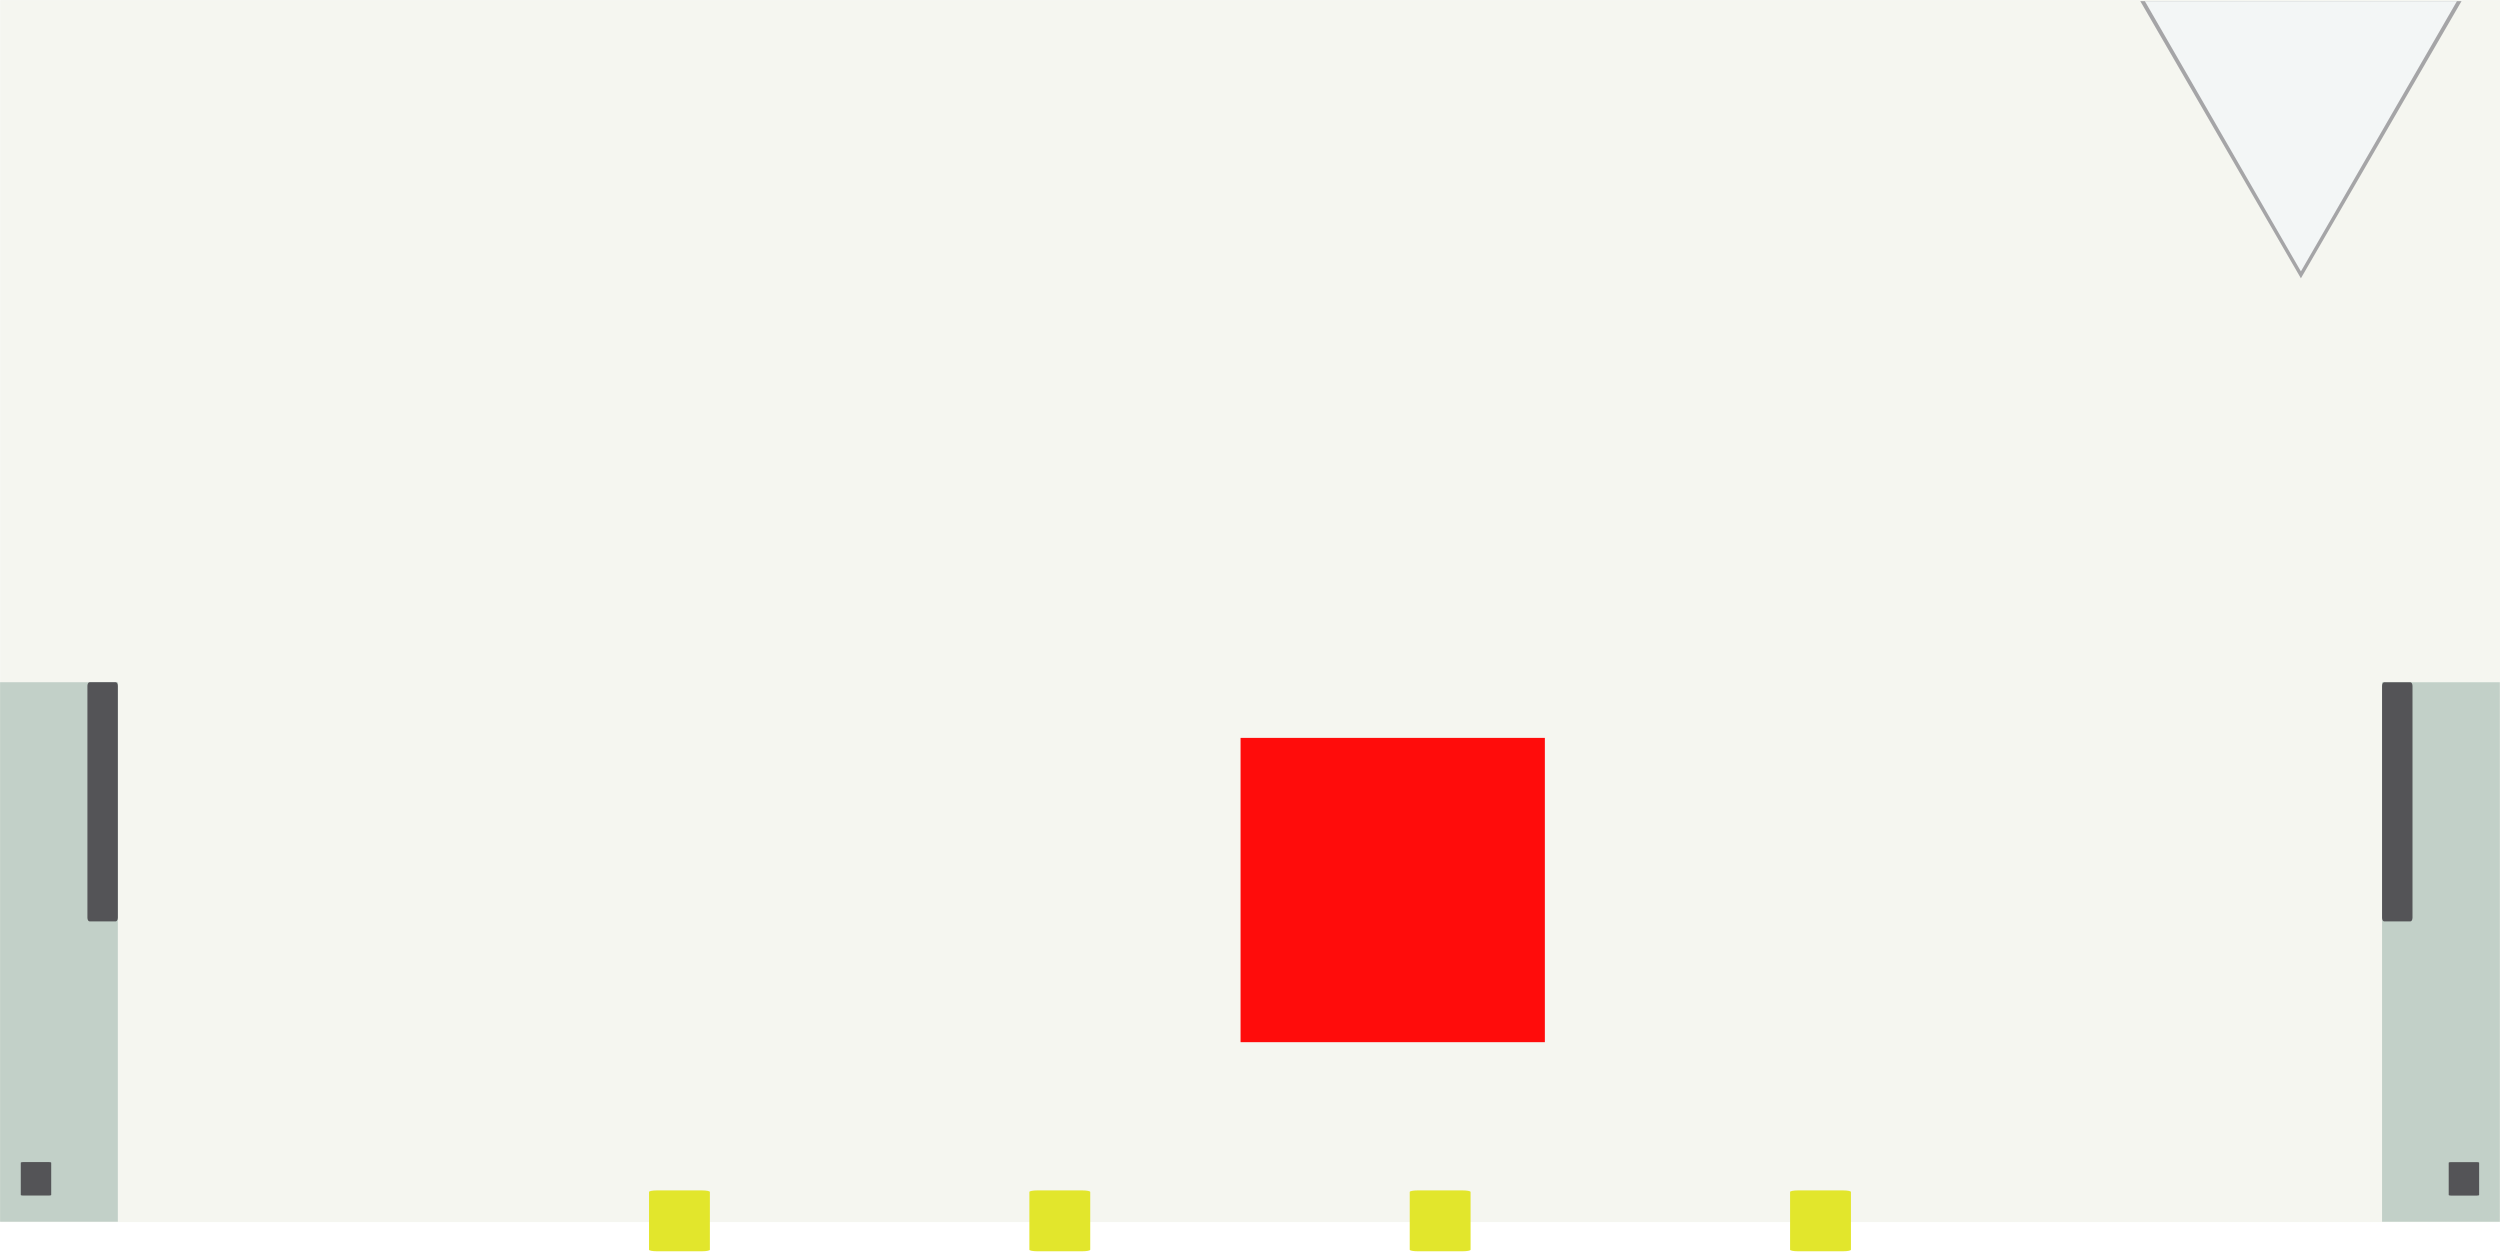
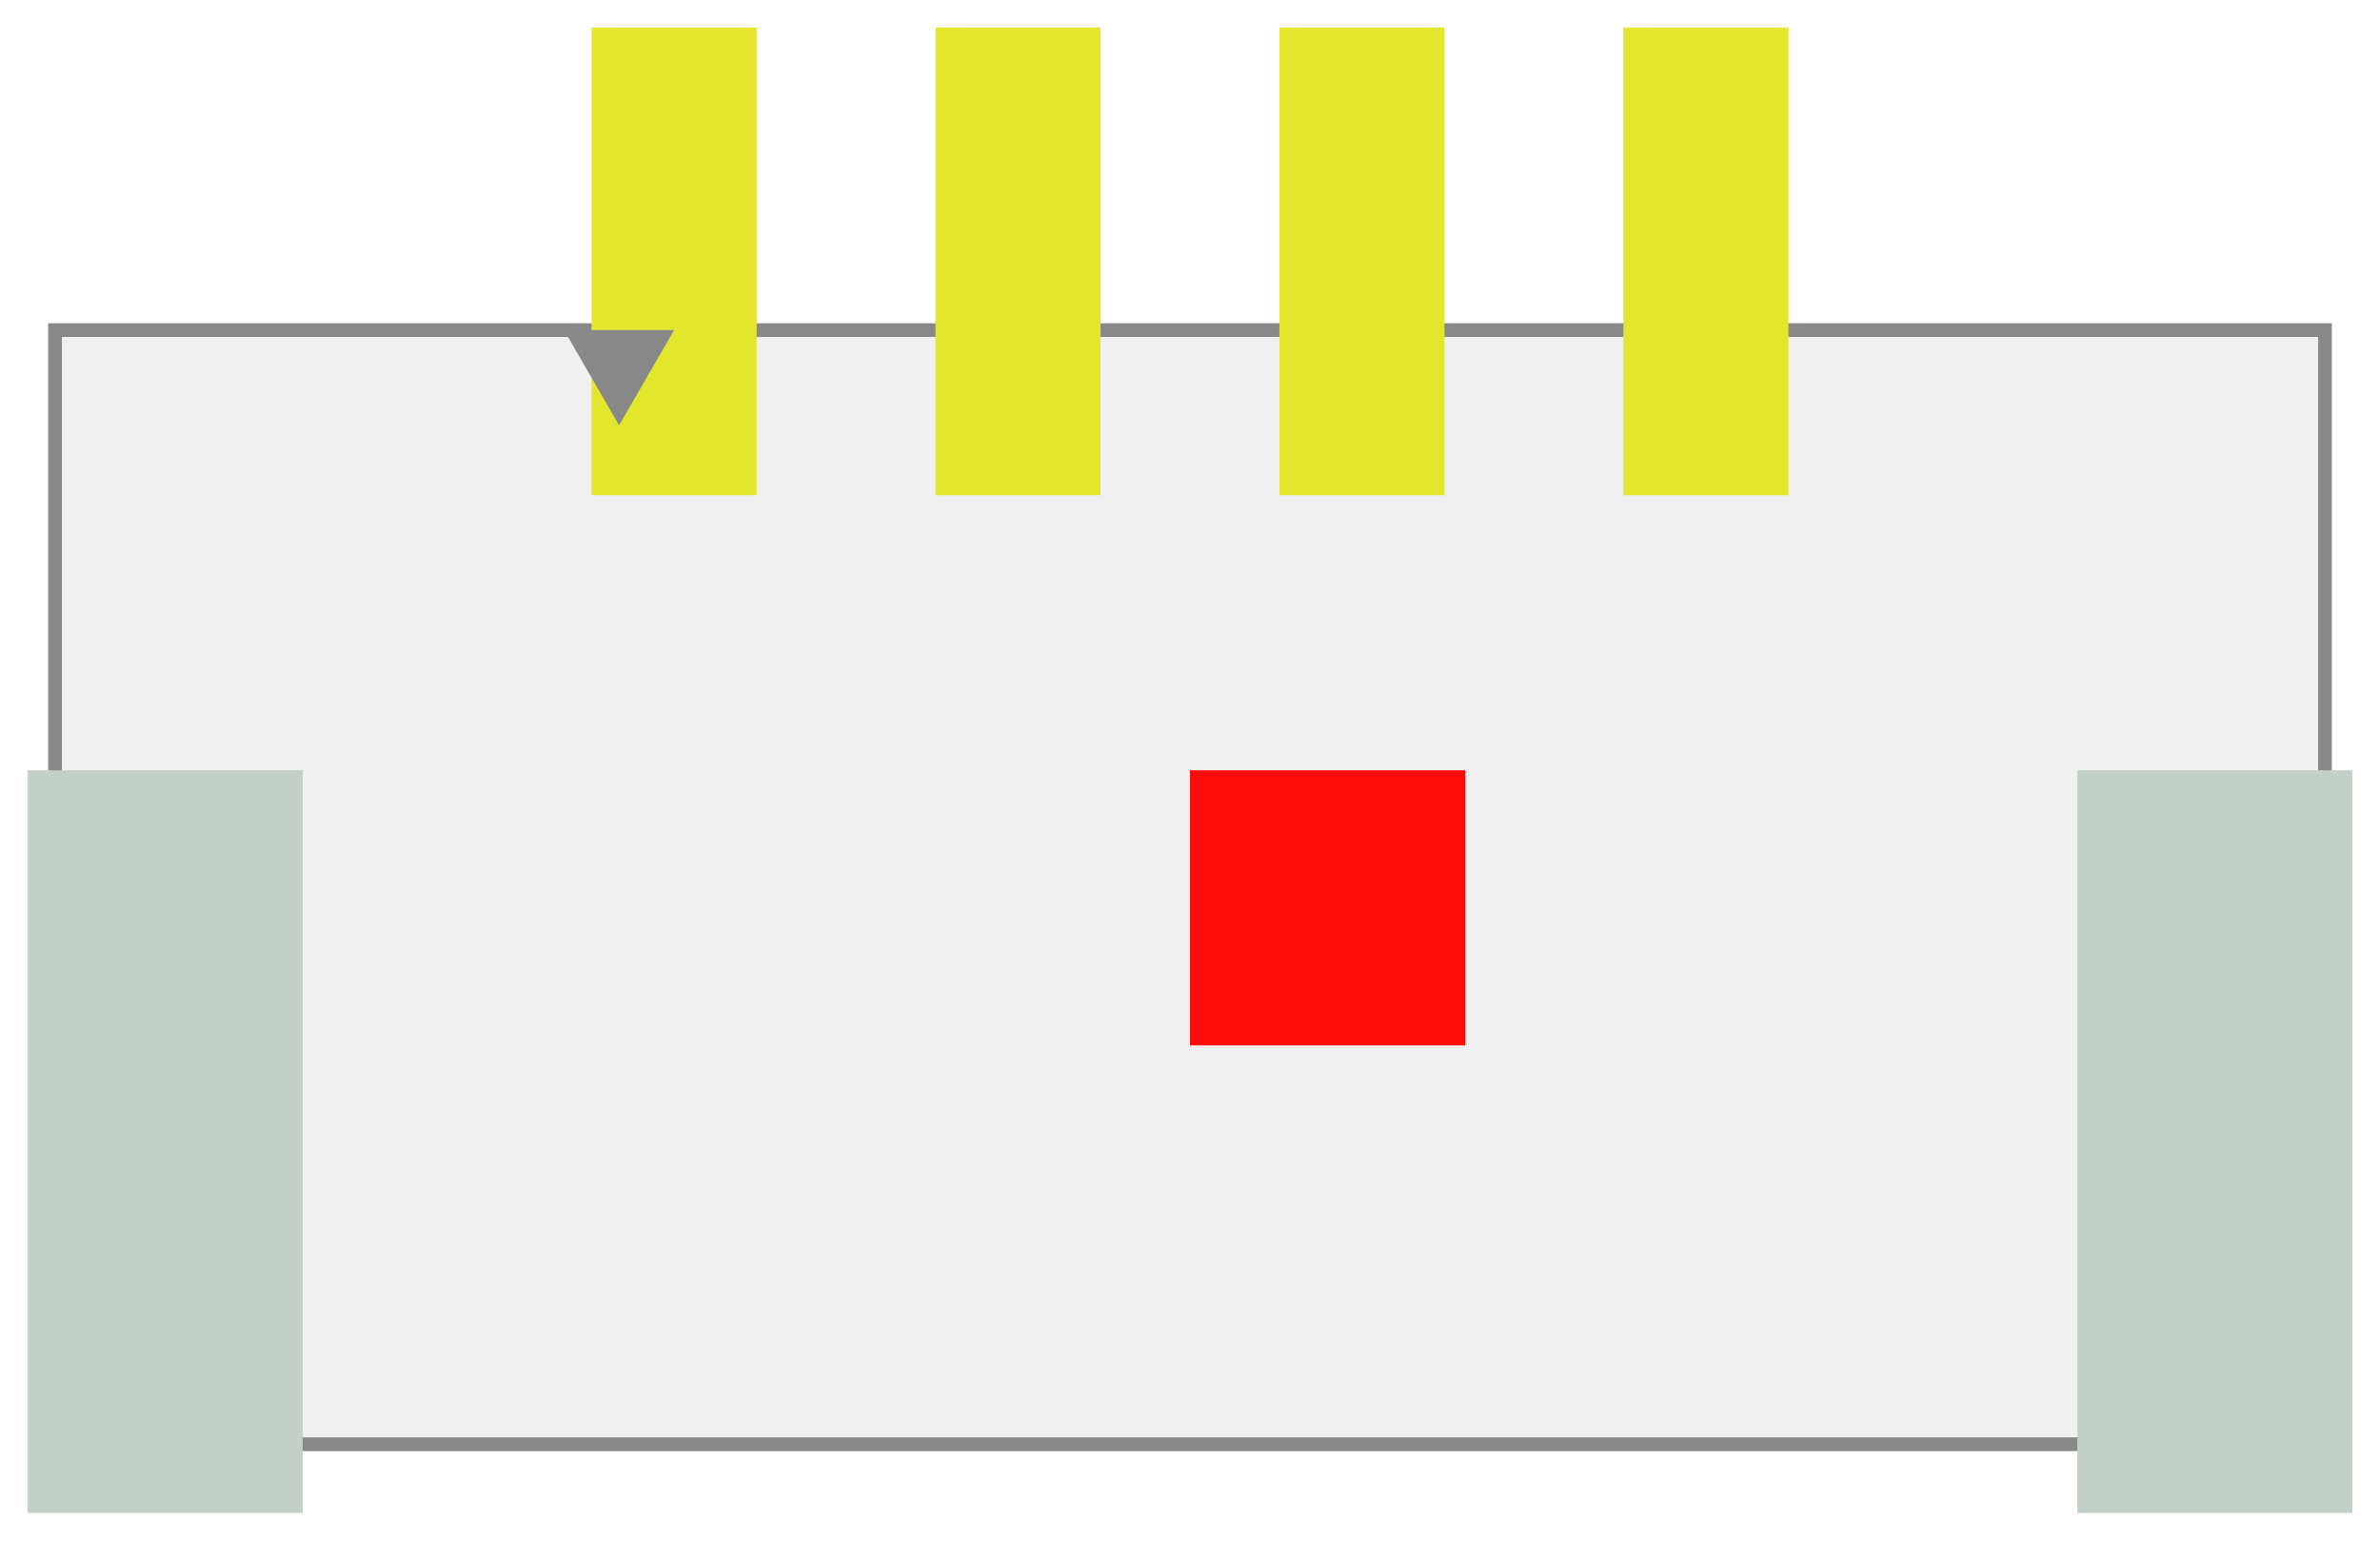
- <svg xmlns="http://www.w3.org/2000/svg" width="8.216mm" height="4.112mm" viewBox="0 0 8.216 4.112" id="svg4138" version="1.1">
-   <defs id="defs4140" />
-   <g id="pin" transform="translate(2.512425,0.278165)">
-     <rect style="fill:#f5f6f0;fill-opacity:1;stroke:#000000;stroke-width:0;stroke-miterlimit:4;stroke-dasharray:none" id="rect178" width="8.216" height="4.016" x="-2.512" y="-0.278" />
-     <path style="fill:#a5a5a7;fill-opacity:1;stroke:#000000;stroke-width:0;stroke-miterlimit:4;stroke-dasharray:none" id="path2279" d="m 19.774,1.36 -0.969,-1.678 -0.969,-1.678 1.938,-2e-7 1.938,1e-7 -0.969,1.678 z" transform="matrix(0.2723485,0,0,0.2713964,-0.3361561,0.2673671)" />
-     <path style="fill:#f3f6f6;fill-opacity:1;stroke:#000000;stroke-width:0;stroke-miterlimit:4;stroke-dasharray:none" id="path2153" d="m 19.774,1.36 -0.969,-1.678 -0.969,-1.678 1.938,-2e-7 1.938,1e-7 -0.969,1.678 z" transform="matrix(0.2645833,0,0,0.2645833,-0.1825956,0.2538817)" />
-     <g id="g3811" transform="translate(-0.3794942)">
-       <rect style="fill:#e2e62c;fill-opacity:1;stroke:#000000;stroke-width:0;stroke-miterlimit:4;stroke-dasharray:none" id="rect2933" width="0.2" height="0.2" x="1.051358e-05" y="3.634" ry="0.005" rx="0.026" />
-       <rect style="fill:#e2e62c;fill-opacity:1;stroke:#000000;stroke-width:0;stroke-miterlimit:4;stroke-dasharray:none" id="rect3801" width="0.2" height="0.2" x="1.25" y="3.634" ry="0.005" rx="0.026" />
-       <rect style="fill:#e2e62c;fill-opacity:1;stroke:#000000;stroke-width:0;stroke-miterlimit:4;stroke-dasharray:none" id="rect3803" width="0.2" height="0.2" x="2.5" y="3.634" ry="0.005" rx="0.026" />
-       <rect style="fill:#e2e62c;fill-opacity:1;stroke:#000000;stroke-width:0;stroke-miterlimit:4;stroke-dasharray:none" id="rect3805" width="0.2" height="0.2" x="3.75" y="3.634" ry="0.005" rx="0.026" />
-     </g>
-     <rect style="fill:#c2d0c8;fill-opacity:1;stroke:#000000;stroke-width:0;stroke-miterlimit:4;stroke-dasharray:none" id="rect3835" width="0.387" height="1.773" x="5.316" y="1.964" />
-     <rect style="fill:#545457;fill-opacity:1;stroke:#000000;stroke-width:0;stroke-miterlimit:4;stroke-dasharray:none" id="rect5017" width="0.1" height="0.786" x="5.316" y="1.964" rx="0.007" ry="0.012" />
-     <rect style="fill:#545457;fill-opacity:1;stroke:#000000;stroke-width:0;stroke-miterlimit:4;stroke-dasharray:none" id="rect5193" width="0.1" height="0.11" x="5.535" y="3.541" rx="0.007" ry="0.002" />
-     <g id="g5204" transform="matrix(-1,0,0,1,-6.254151,0.6368897)">
-       <rect style="fill:#c2d0c8;fill-opacity:1;stroke:#000000;stroke-width:0;stroke-miterlimit:4;stroke-dasharray:none" id="rect5195" width="0.387" height="1.773" x="-4.129" y="1.327" />
-       <rect style="fill:#545457;fill-opacity:1;stroke:#000000;stroke-width:0;stroke-miterlimit:4;stroke-dasharray:none" id="rect5197" width="0.1" height="0.786" x="-4.129" y="1.327" rx="0.007" ry="0.012" />
-       <rect style="fill:#545457;fill-opacity:1;stroke:#000000;stroke-width:0;stroke-miterlimit:4;stroke-dasharray:none" id="rect5199" width="0.1" height="0.11" x="-3.91" y="2.904" rx="0.007" ry="0.002" />
-     </g>
-   </g>
-   <rect style="opacity:0.95;fill:#ff0000;fill-opacity:1;fill-rule:nonzero;stroke:none;stroke-width:0.983;stroke-linecap:round;stroke-linejoin:bevel;stroke-miterlimit:4;stroke-dasharray:none;stroke-opacity:1" id="origin" width="1" height="1" x="4.077" y="2.425" />
-   <g transform="translate(2.512435,2.818156)" id="g13" />
-   <g transform="translate(2.512435,5.358156)" id="g19" />
-   <g transform="translate(2.512435,7.898156)" id="g25" />
-   <g transform="translate(2.512435,10.43816)" id="g31" />
-   <g transform="translate(2.512435,12.97816)" id="g37" />
+ <svg xmlns="http://www.w3.org/2000/svg" width="8.65mm" height="5.6mm" viewBox="0 0 8.65 5.6" version="1.1">
+   <rect id="body" style="fill:#f0f0f0;stroke:#888888;stroke-width:0.05" x="0.2" y="1.2" width="8.25" height="4.05" />
+   <rect style="fill:#c2d0c8;stroke:none" width="1" height="2.7" x="0.1" y="2.8" />
+   <rect style="fill:#c2d0c8;stroke:none" width="1" height="2.7" x="7.55" y="2.8" />
+   <rect style="fill:#e2e62c;stroke:none" width="0.6" height="1.7" x="2.15" y="0.1" />
+   <rect style="fill:#e2e62c;stroke:none" width="0.6" height="1.7" x="3.4" y="0.1" />
+   <rect style="fill:#e2e62c;stroke:none" width="0.6" height="1.7" x="4.65" y="0.1" />
+   <rect style="fill:#e2e62c;stroke:none" width="0.6" height="1.7" x="5.9" y="0.1" />
+   <polygon style="fill:#888888;stroke:none" points="2.05,1.2 2.45,1.2 2.25,1.546" />
+   <rect id="origin" style="opacity:0.95;fill:#ff0000;stroke:none" width="1" height="1" x="4.325" y="2.8" />
+   <g id="p1" transform="translate(2.45,2.8)" />
+   <g id="p2" transform="translate(3.7,2.8)" />
+   <g id="p3" transform="translate(4.95,2.8)" />
+   <g id="p4" transform="translate(6.2,2.8)" />
</svg>
